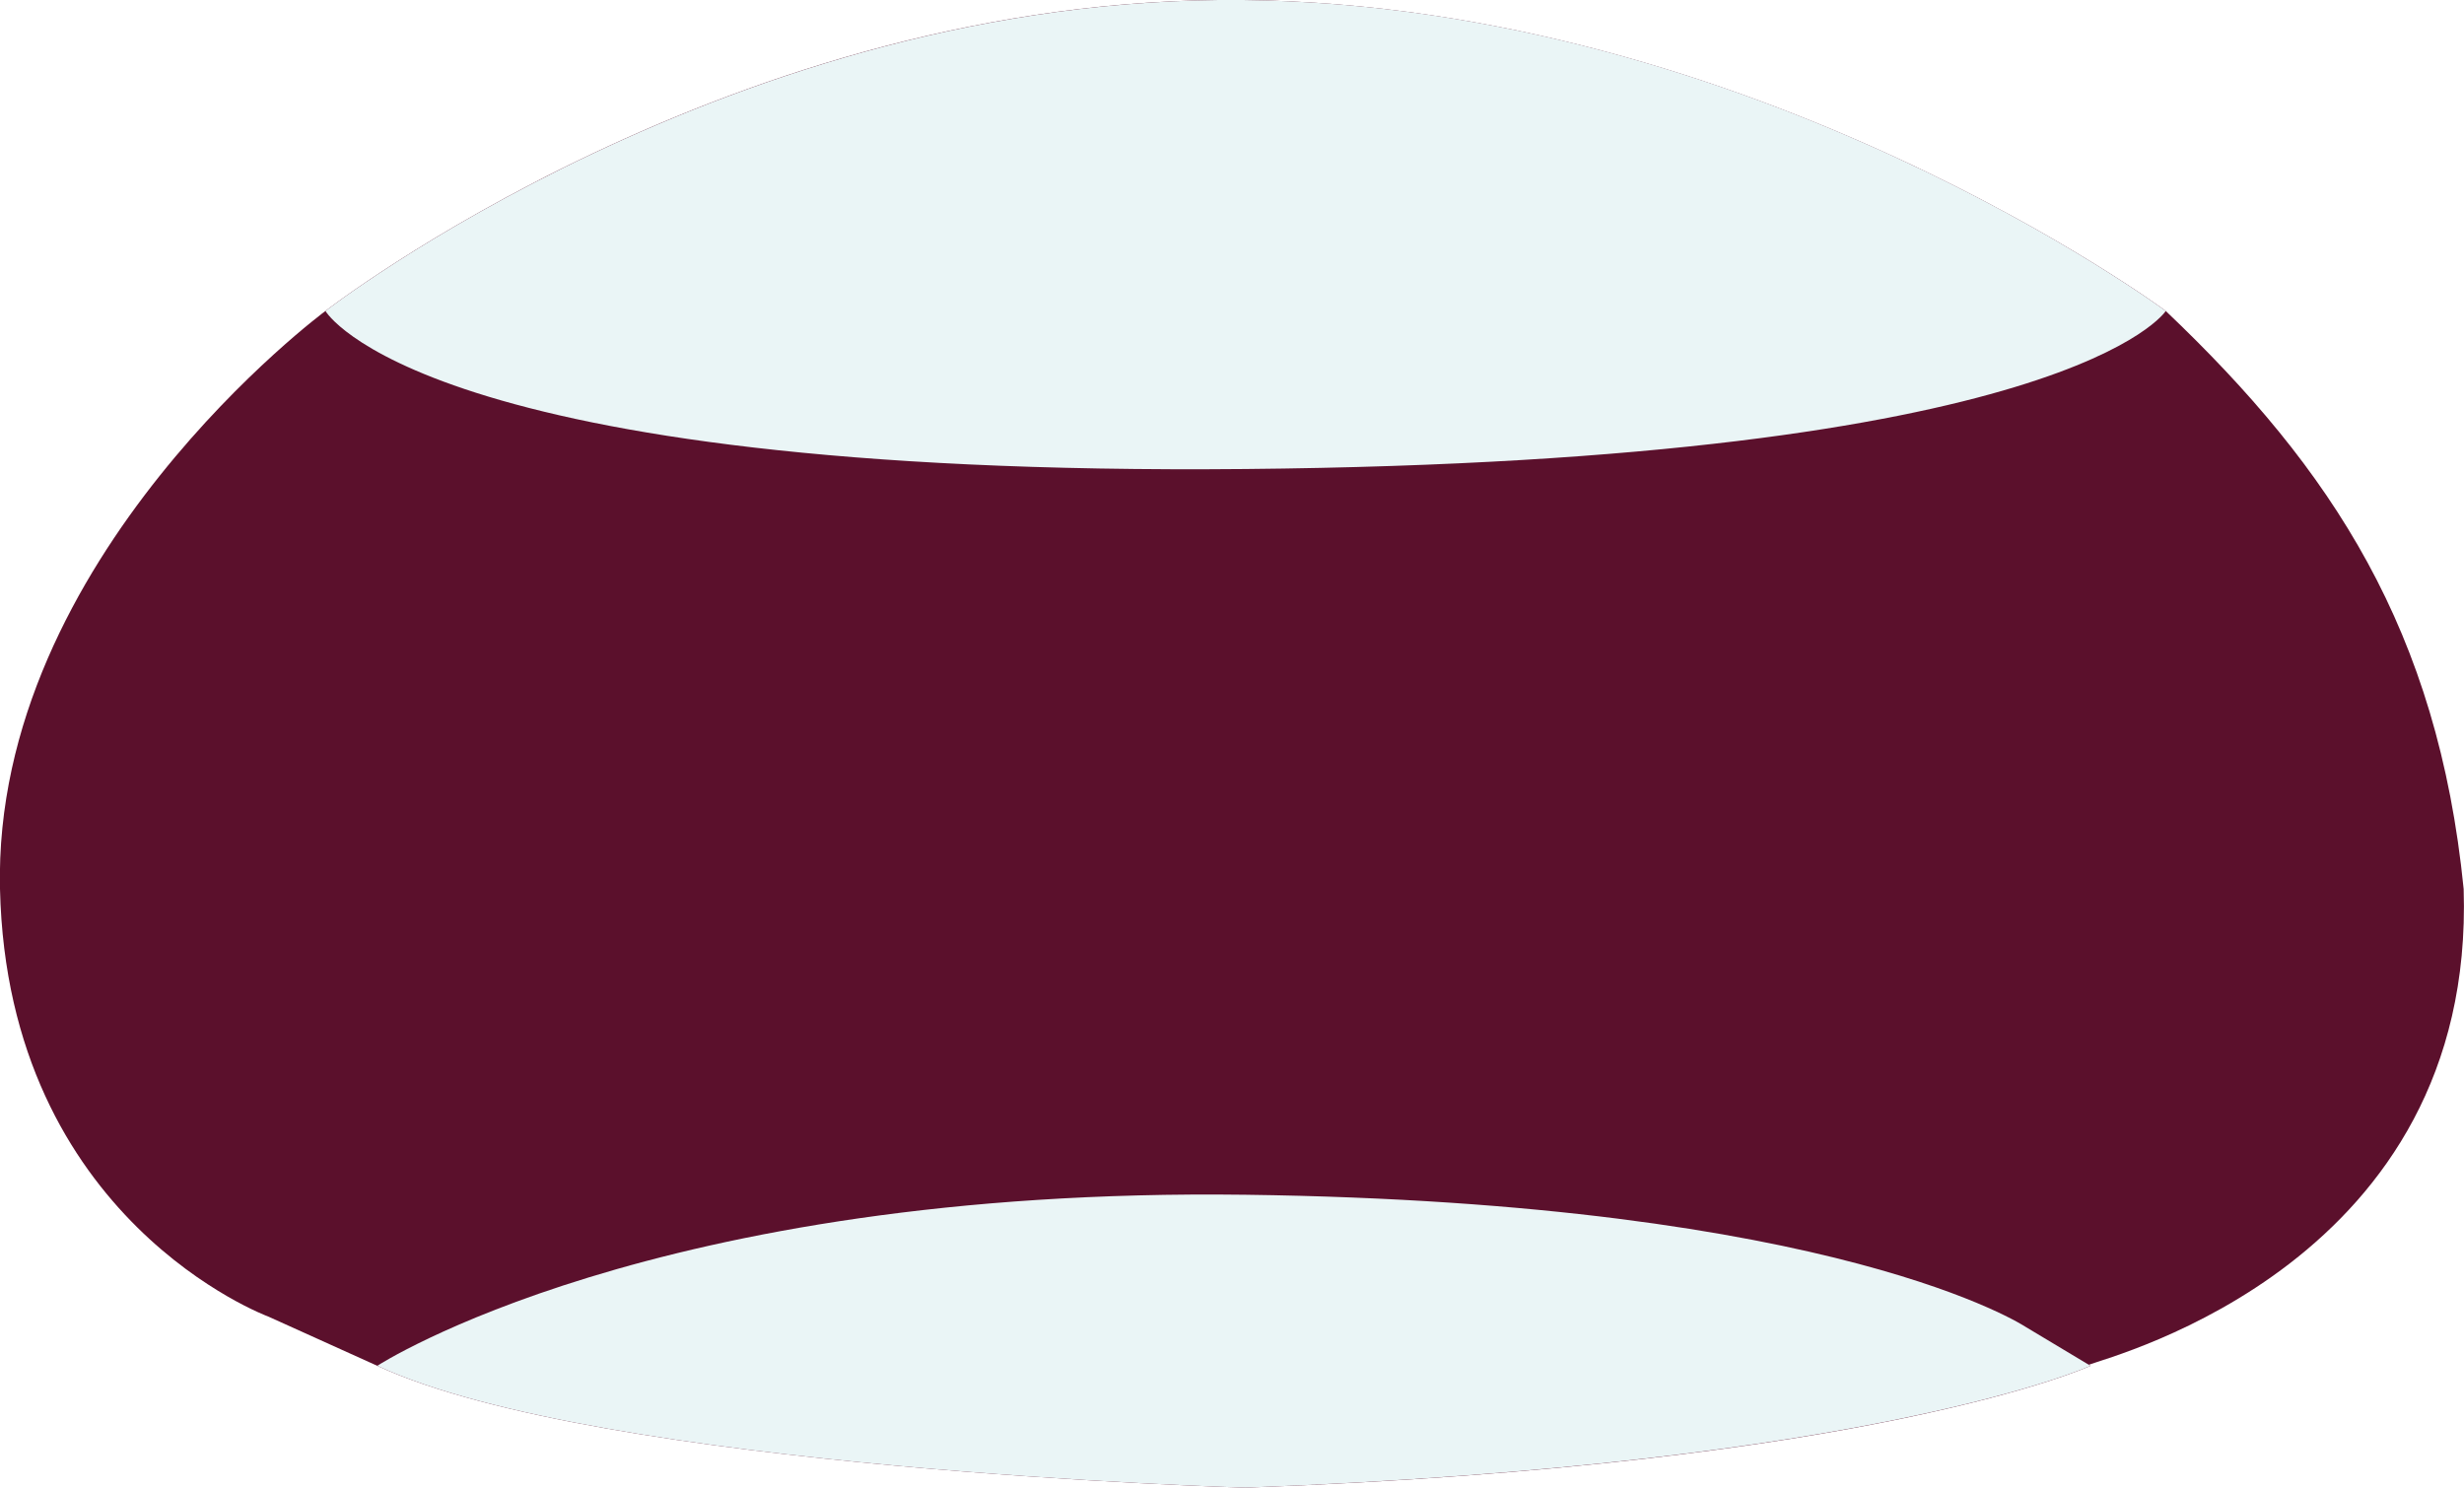
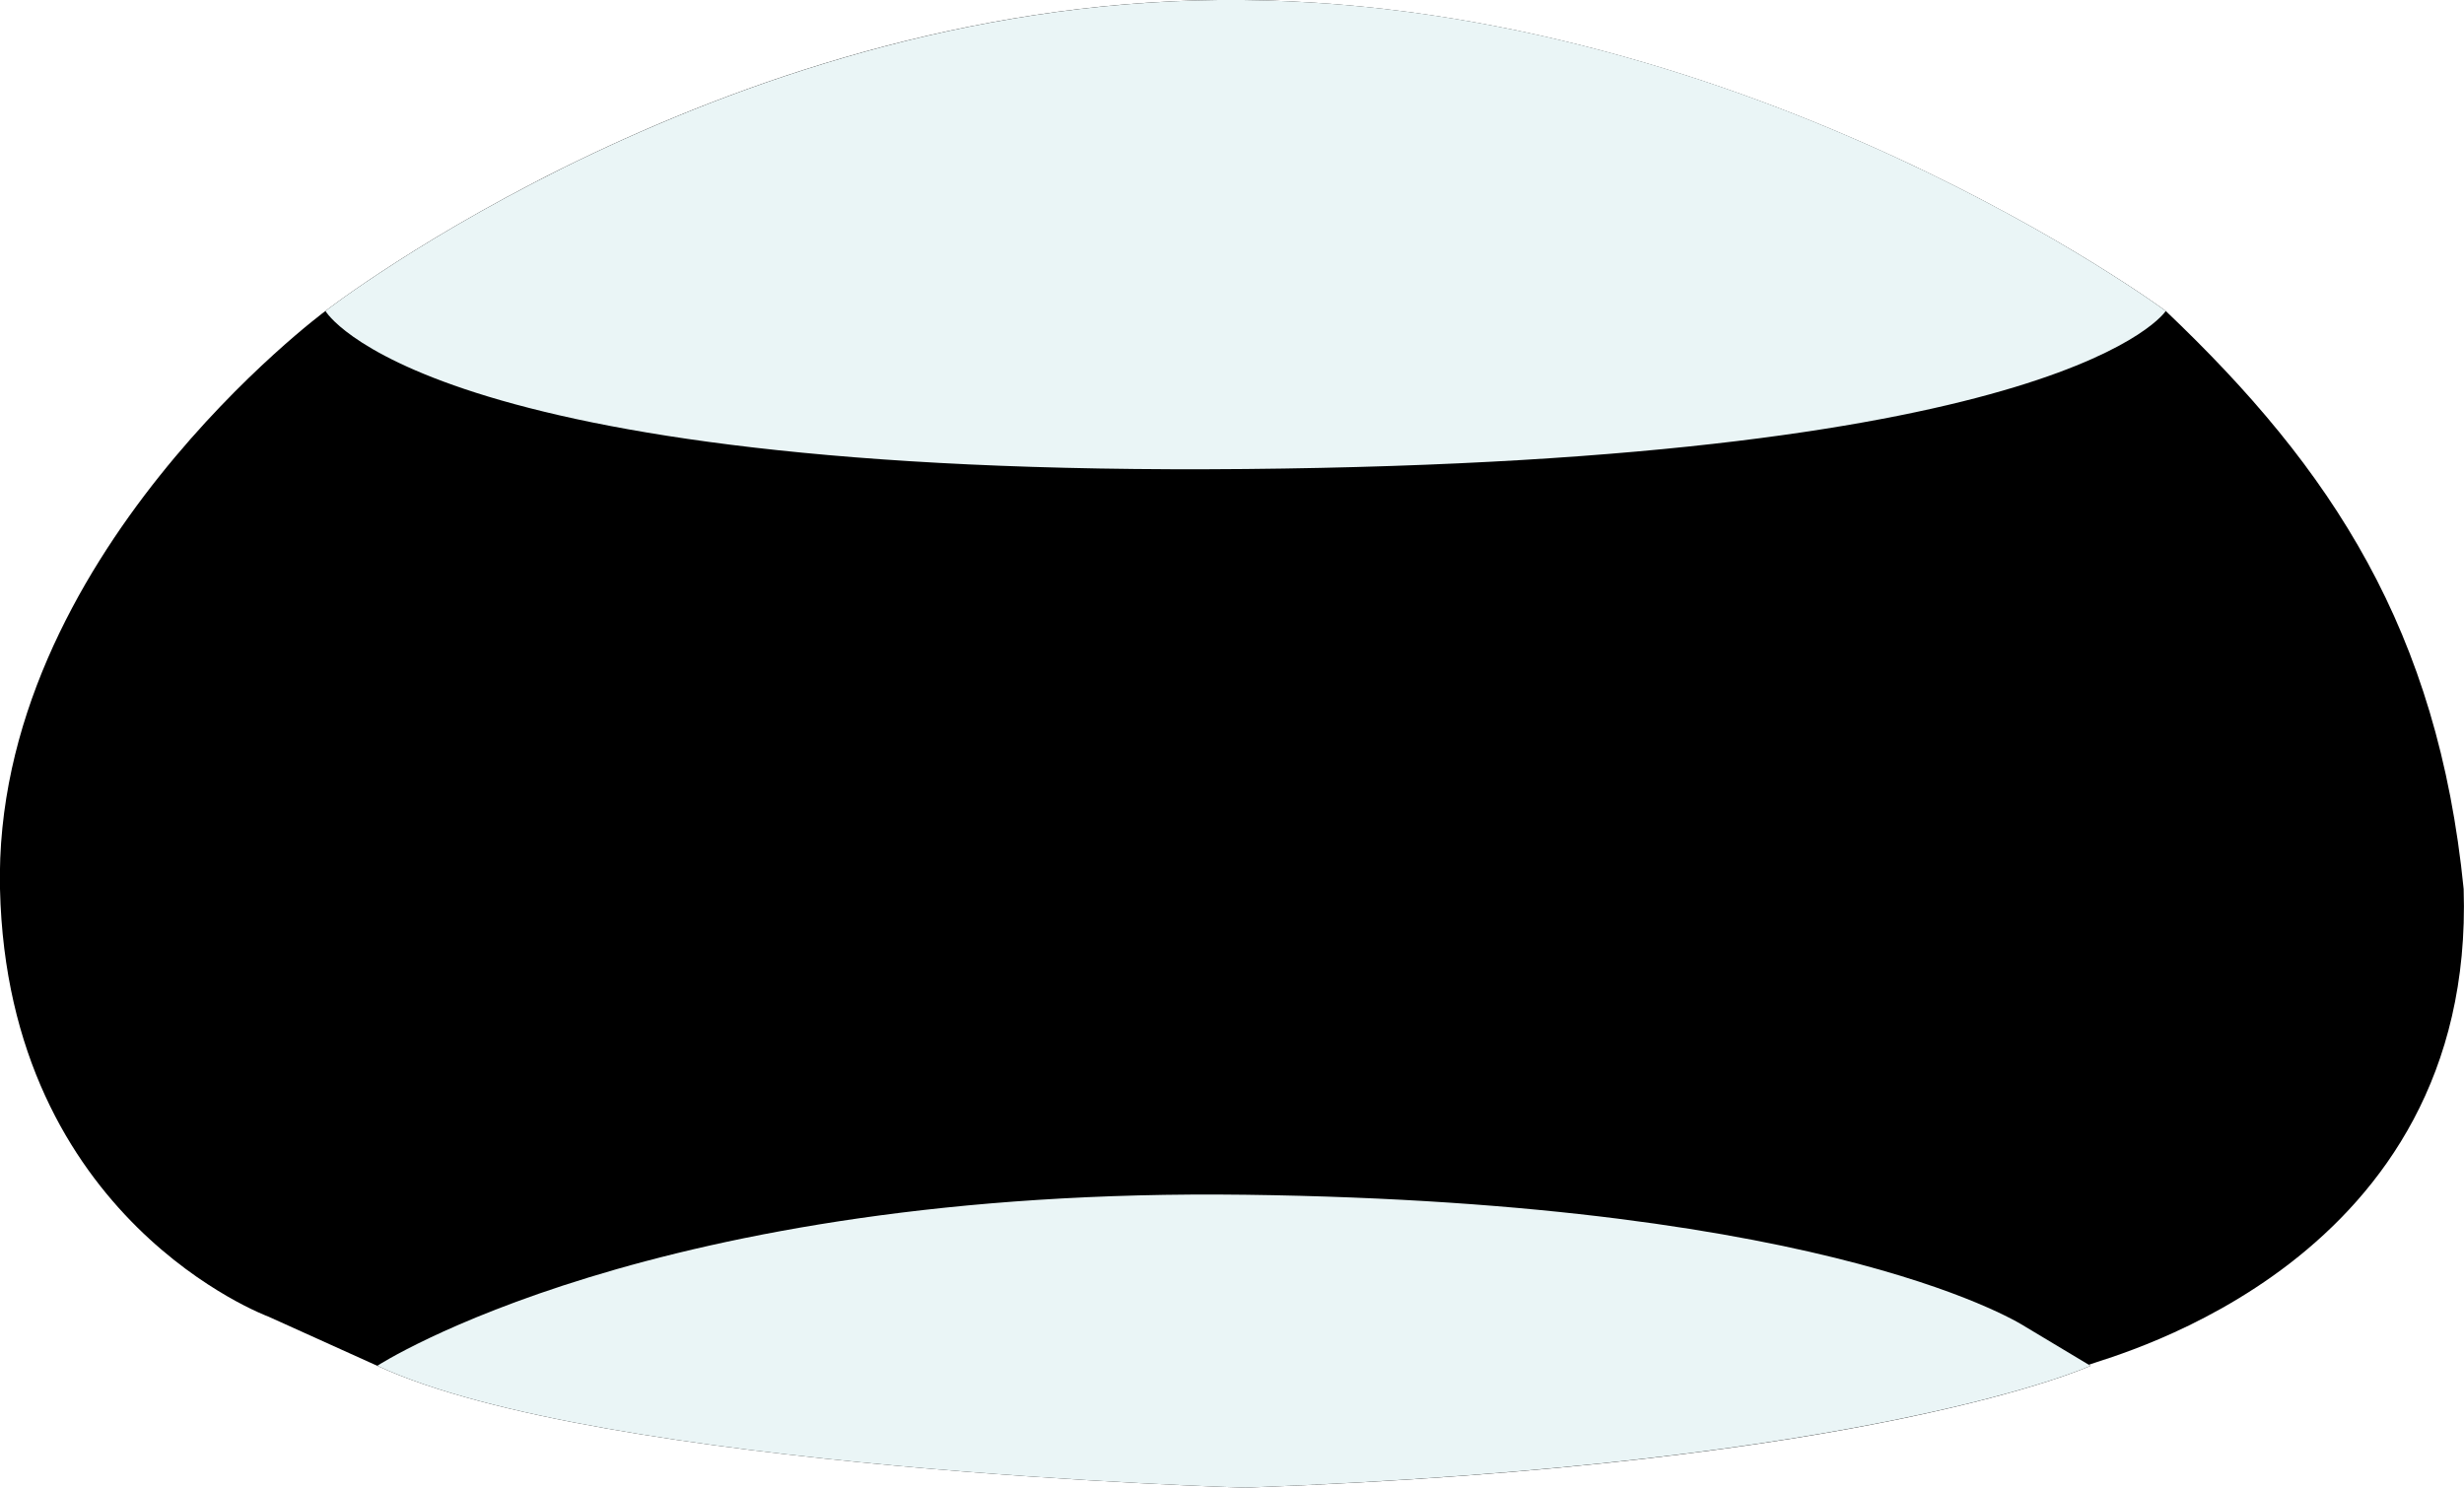
<svg xmlns="http://www.w3.org/2000/svg" viewBox="0 0 213.89 129.16">
  <defs>
    <style>
      .cls-1 {
-         fill: #5b102c;
+         fill: #000000;
      }

      .cls-2 {
        fill: #eaf5f6;
      }
    </style>
  </defs>
  <g id="Layer_2" data-name="Layer 2">
    <g id="Layer_1-2" data-name="Layer 1">
      <g id="U">
        <path class="cls-1" d="M188,27S152.22.46,107.9,0,28.25,27,28.25,27-.66,48.38,0,77.18,23.3,114.31,23.3,114.31l9.45,4.27c19.35,9,75.37,10.58,75.37,10.58,54.68-2,73.35-10.58,73.35-10.58l-.15-.09c2.15-.82,33.57-8.91,32.54-41.31C211.62,54.76,202.47,40.75,188,27Z" />
        <path class="cls-2" d="M28.25,27S63.57-.44,107.9,0,188,27,188,27s-8.33,13.05-79.88,13.72S28.25,27,28.25,27Z" />
        <path class="cls-2" d="M32.75,118.58s23.85-15.52,75.37-14.85,67.73,11.48,67.73,11.48l5.62,3.37s-18.67,8.55-73.35,10.58C108.12,129.16,52.1,127.58,32.75,118.58Z" />
      </g>
    </g>
  </g>
</svg>
